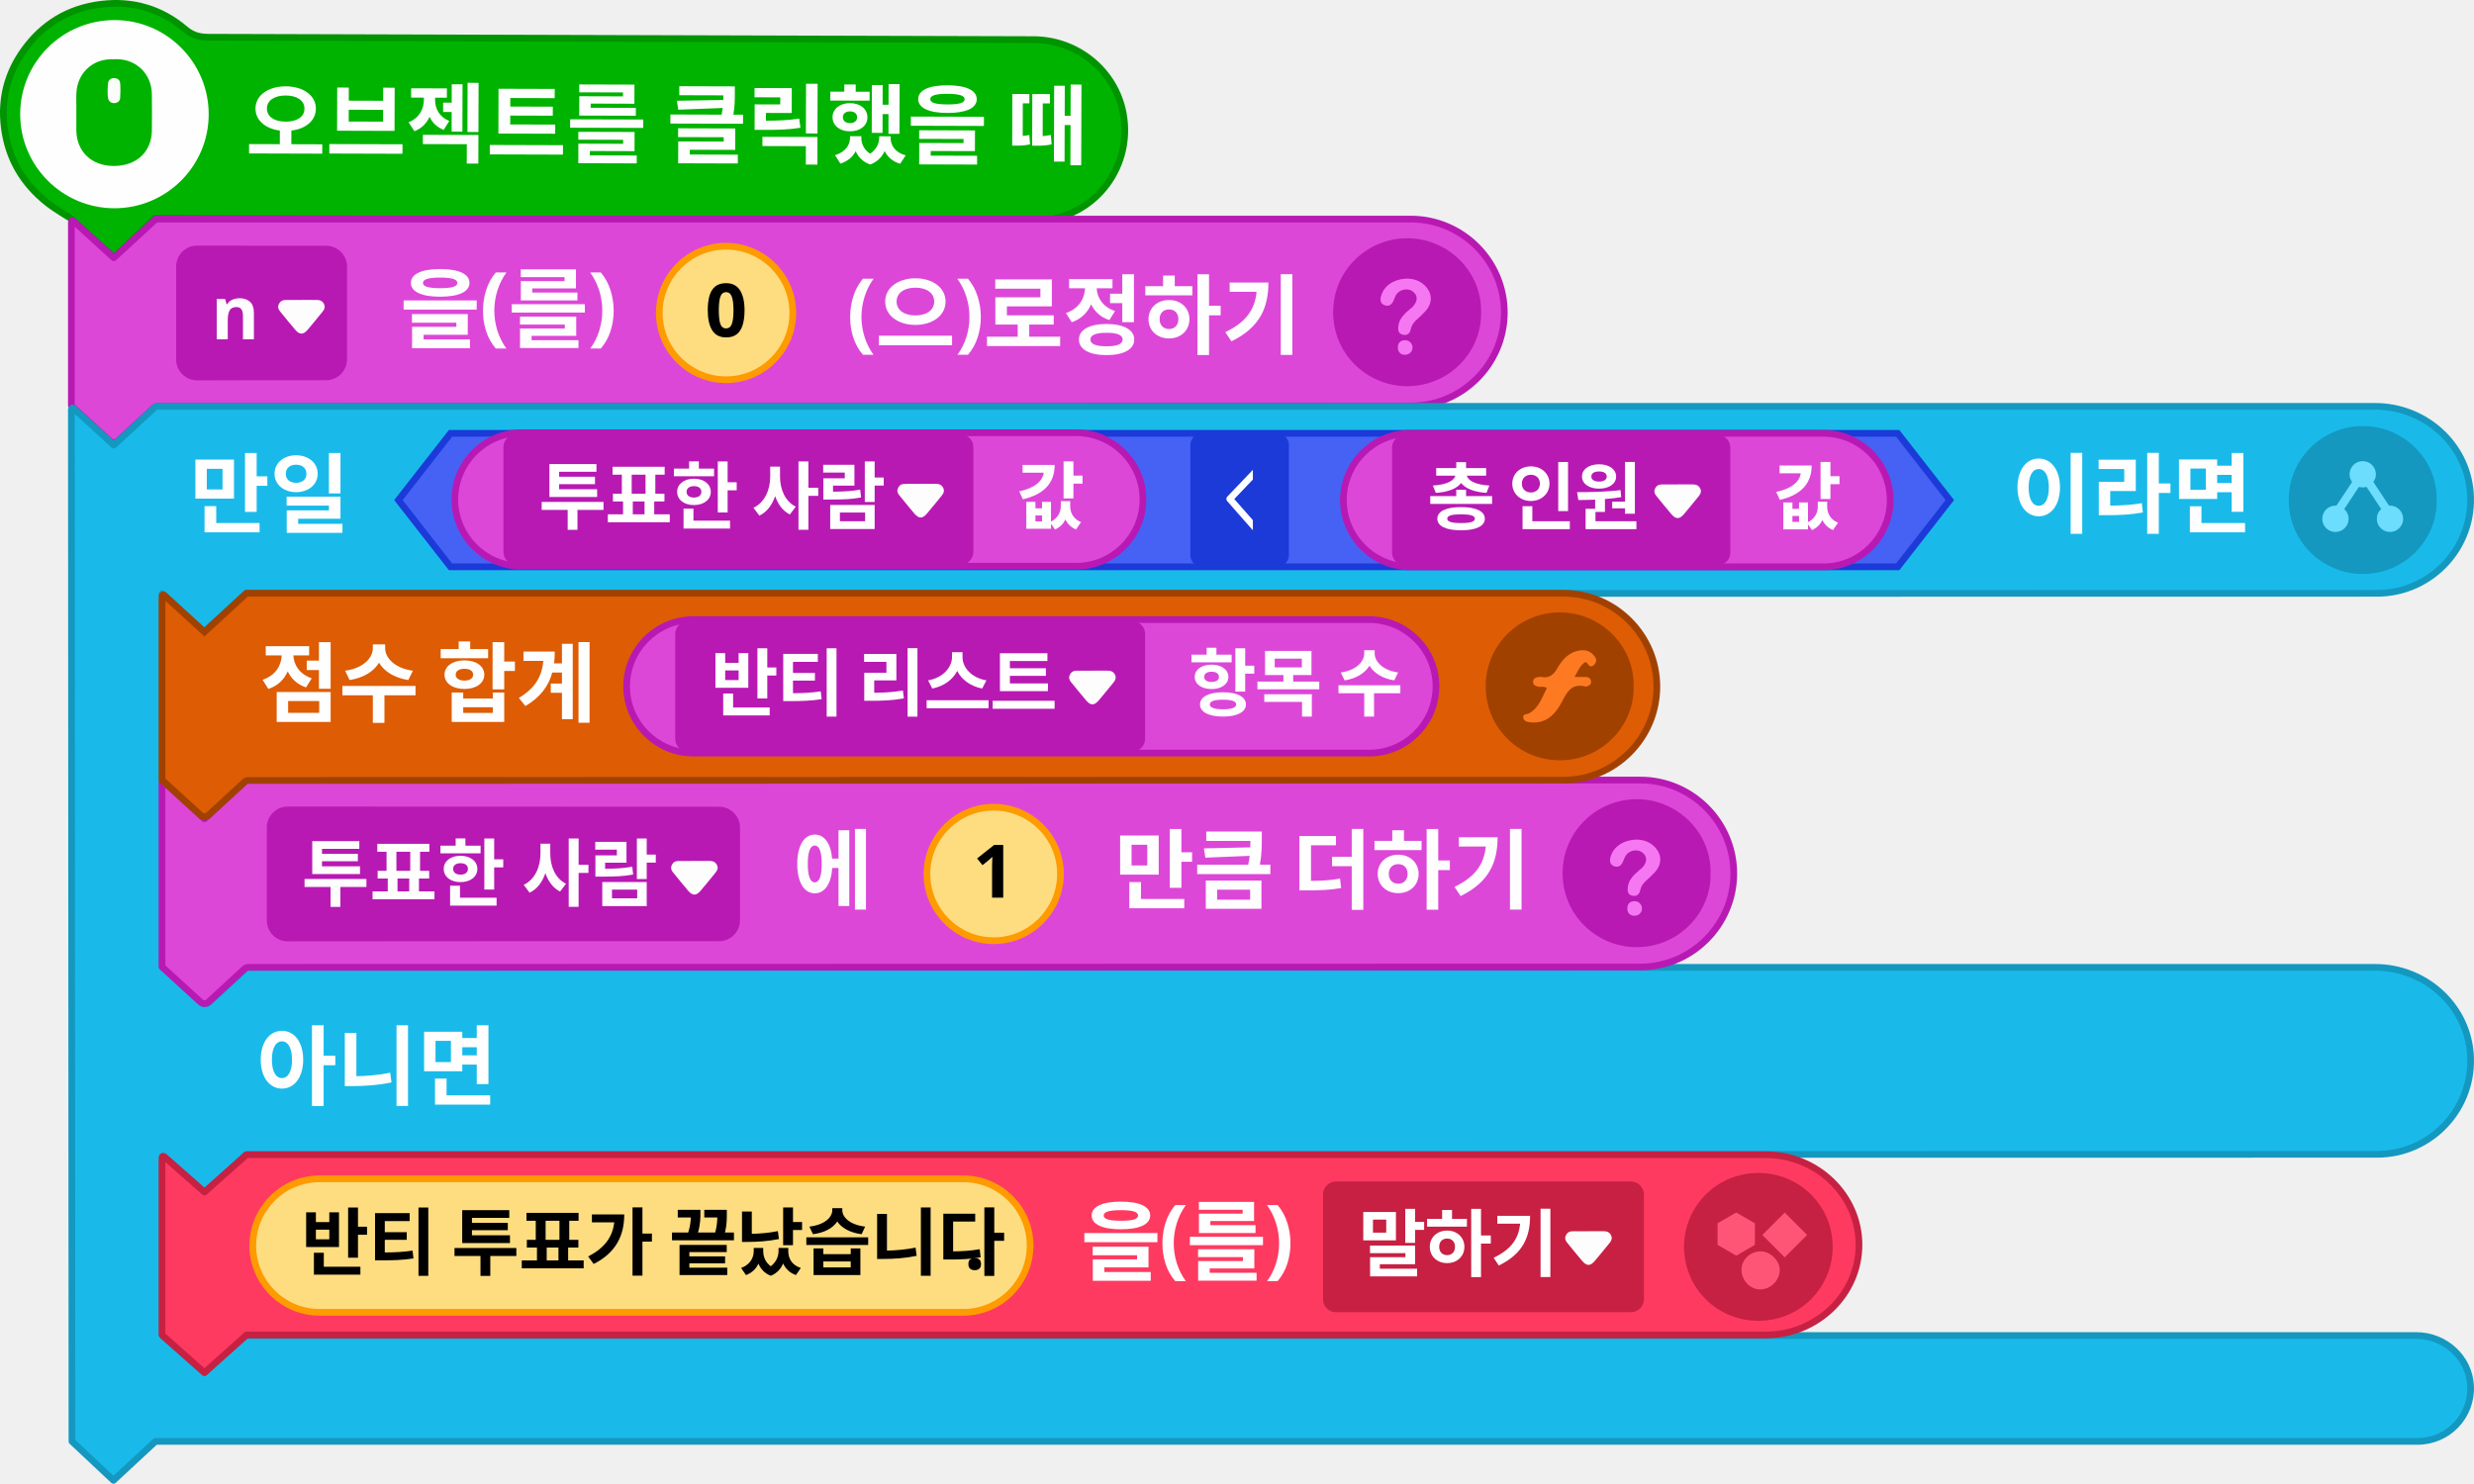
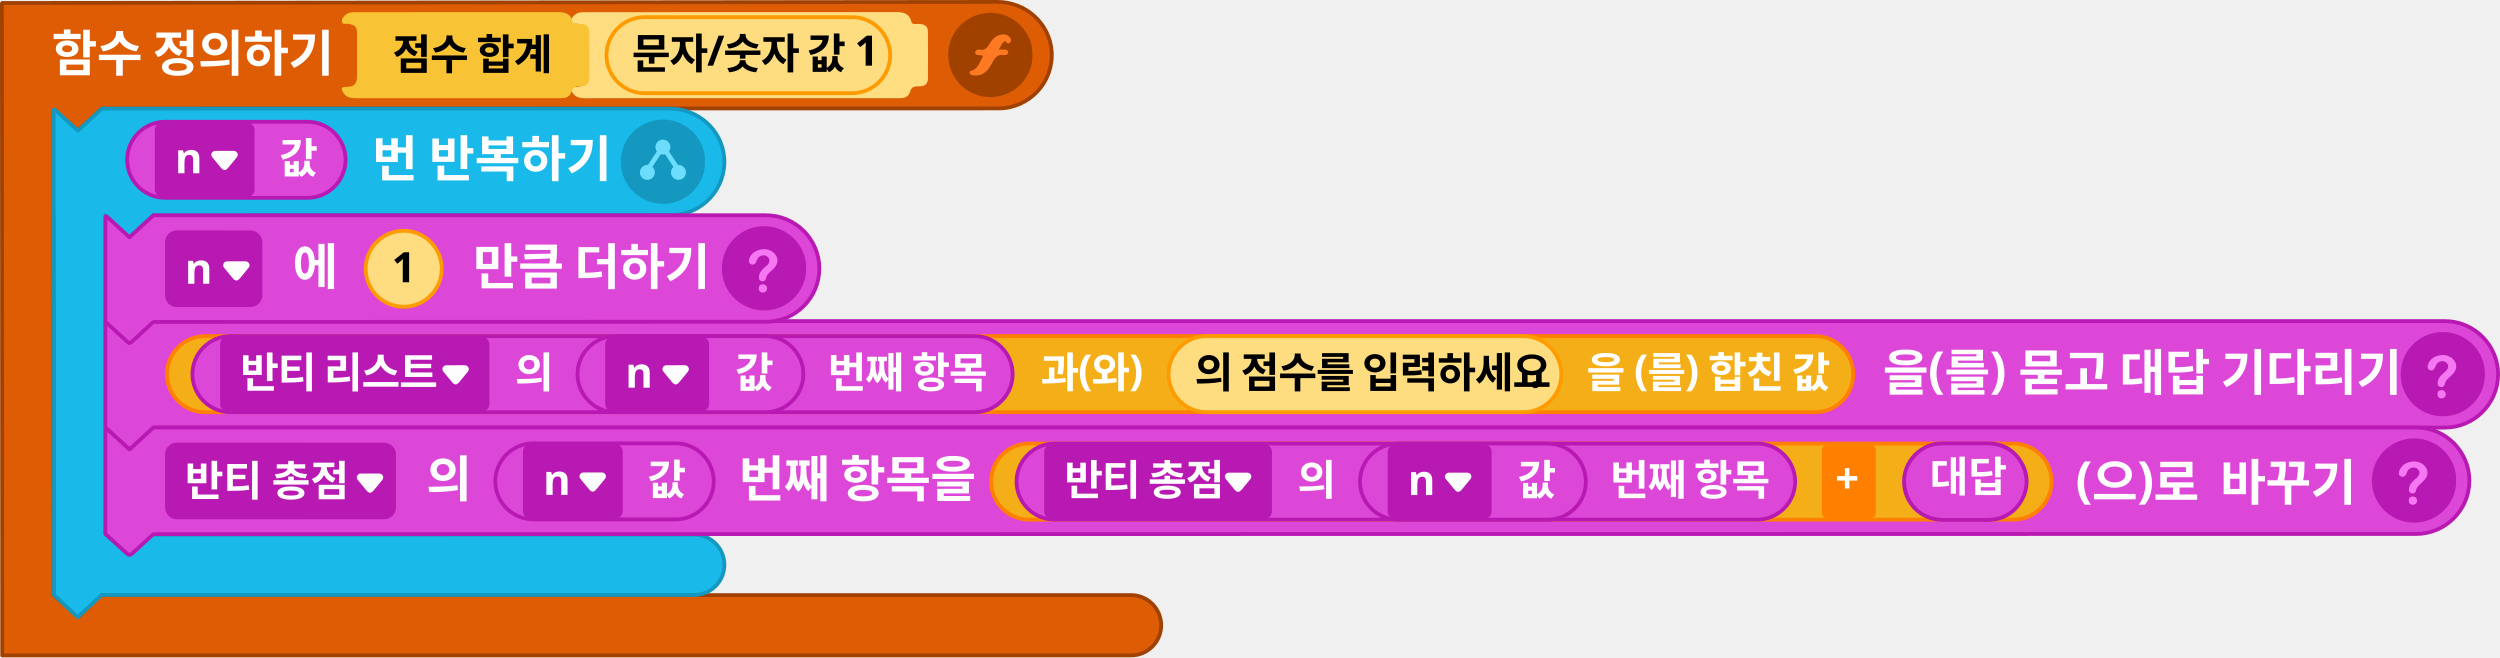
- <svg xmlns="http://www.w3.org/2000/svg" id="_레이어_1" data-name="레이어 1" viewBox="0 0 737.497 442.403">
+ <svg xmlns="http://www.w3.org/2000/svg" id="_레이어_1" data-name="레이어 1" viewBox="0 0 1308.755 344.105">
  <defs>
    <style>
-       .cls-1, .cls-2, .cls-3, .cls-4, .cls-5, .cls-6, .cls-7, .cls-8, .cls-9, .cls-10, .cls-11, .cls-12, .cls-13, .cls-14, .cls-15, .cls-16, .cls-17, .cls-18, .cls-19, .cls-20, .cls-21 {
+       .cls-1 {
+         letter-spacing: -.057em;
+       }
+ 
+       .cls-2, .cls-3, .cls-4 {
+         letter-spacing: -.025em;
+       }
+ 
+       .cls-5 {
+         fill: #fe7a22;
+       }
+ 
+       .cls-5, .cls-6, .cls-7, .cls-8, .cls-9, .cls-10, .cls-11, .cls-12, .cls-13, .cls-14, .cls-15, .cls-16, .cls-17, .cls-18, .cls-19, .cls-20, .cls-21 {
        stroke-width: 0px;
      }

-       .cls-1, .cls-22, .cls-23, .cls-24, .cls-25 {
-         fill: #fefefe;
-       }
- 
-       .cls-2 {
-         fill: #fe7a22;
-       }
- 
-       .cls-3 {
+       .cls-6 {
+         fill: #dc47d7;
+       }
+ 
+       .cls-7 {
        fill: #b819b3;
      }

-       .cls-4 {
-         fill: #c72042;
-       }
- 
-       .cls-26, .cls-22, .cls-23, .cls-27, .cls-24, .cls-28, .cls-25 {
+       .cls-3, .cls-22, .cls-23, .cls-4, .cls-24, .cls-25, .cls-26 {
        font-family: Pretendard-Bold-KSCpc-EUC-H, Pretendard;
        font-weight: 700;
      }

-       .cls-26, .cls-9 {
+       .cls-3, .cls-23, .cls-4, .cls-24, .cls-26 {
+         font-size: 22px;
+       }
+ 
+       .cls-3, .cls-26 {
        fill: #fff;
      }

-       .cls-26, .cls-23, .cls-27, .cls-28 {
-         font-size: 22px;
-       }
- 
-       .cls-26, .cls-27 {
-         letter-spacing: -.025em;
-       }
- 
-       .cls-5 {
+       .cls-8 {
+         fill: #f8c435;
+       }
+ 
+       .cls-9 {
        fill: #fefdfe;
      }

-       .cls-6 {
-         fill: #c62042;
-       }
- 
-       .cls-29 {
-         fill: #fe3a61;
-         stroke: #c62142;
-       }
- 
-       .cls-29, .cls-30, .cls-31, .cls-32, .cls-33 {
-         stroke-width: 2px;
-       }
- 
-       .cls-29, .cls-31, .cls-32 {
+       .cls-10 {
+         fill: #ffde82;
+       }
+ 
+       .cls-22, .cls-23, .cls-25 {
+         fill: #fefefe;
+       }
+ 
+       .cls-22, .cls-25 {
+         font-size: 26px;
+       }
+ 
+       .cls-11 {
+         fill: #b719b2;
+       }
+ 
+       .cls-12 {
+         fill: #ff7f00;
+       }
+ 
+       .cls-27 {
+         fill: #19baea;
+         stroke: #1498c0;
+       }
+ 
+       .cls-27, .cls-28, .cls-29 {
        stroke-linecap: round;
        stroke-linejoin: round;
-       }
- 
-       .cls-30 {
-         stroke: #009400;
-       }
- 
-       .cls-30, .cls-33 {
-         stroke-miterlimit: 10;
-       }
- 
-       .cls-30, .cls-21 {
-         fill: #00b300;
-       }
- 
-       .cls-7 {
-         fill: #1b3ad8;
-       }
- 
-       .cls-22, .cls-24, .cls-25 {
-         font-size: 26px;
-       }
- 
-       .cls-8 {
-         fill: #b719b2;
-       }
- 
-       .cls-31 {
-         fill: #19baea;
-         stroke: #1498c0;
-       }
- 
-       .cls-10 {
+         stroke-width: 2px;
+       }
+ 
+       .cls-13 {
        fill: #6dddfe;
      }

-       .cls-11 {
+       .cls-14 {
        fill: #1498c0;
      }

-       .cls-12, .cls-32 {
-         fill: #dd47d8;
-       }
- 
-       .cls-13 {
-         fill: #4562f5;
-       }
- 
-       .cls-32 {
-         stroke: #b819b3;
-       }
- 
-       .cls-14 {
-         fill: #fafdfa;
-       }
- 
-       .cls-15 {
-         fill: #f577f1;
-       }
- 
-       .cls-16 {
-         fill: #fedd81;
-       }
- 
-       .cls-33 {
+       .cls-28 {
        fill: #de5c04;
        stroke: #a14100;
      }

+       .cls-15, .cls-29 {
+         fill: #dd47d8;
+       }
+ 
+       .cls-29 {
+         stroke: #b819b3;
+       }
+ 
+       .cls-16 {
+         fill: #f577f1;
+       }
+ 
      .cls-17 {
+         fill: #fedd81;
+       }
+ 
+       .cls-18 {
+         fill: #f4af18;
+       }
+ 
+       .cls-19 {
        fill: #f677f2;
      }

-       .cls-24 {
-         letter-spacing: -.025em;
-       }
- 
-       .cls-18 {
+       .cls-20 {
        fill: #fe9b00;
-       }
- 
-       .cls-34 {
-         letter-spacing: -.01em;
      }

      .cls-25 {
        letter-spacing: -.01em;
      }

-       .cls-19 {
+       .cls-21 {
        fill: #a14100;
-       }
- 
-       .cls-35 {
-         letter-spacing: -.042em;
-       }
- 
-       .cls-20 {
-         fill: #fe5576;
      }
    </style>
  </defs>
  <g>
-     <path class="cls-30" d="m334.856,33.954c-2.293-12.791-13.66-22.101-26.741-22.14-81.918-.248-163.835-.501-245.753-.712-2.727-.007-4.859-.438-7.168-2.399C48.028,2.617,39.547.119,30.1,1.274,20.381,2.463,12.681,7.161,7.067,15.04,2.193,21.879.212,29.582,1.283,38.024c1.177,9.281,5.523,16.675,12.825,22.461,2.333,1.849,6.893,4.567,6.893,4.567l11.959,10.71c.84.872,1.302.777,2.094-.032l11.135-10.678c86.873.298,175.353.627,262.226.887.891.002,1.782-.029,2.673-.045.198-.088.388-.231.594-.256,15.315-1.89,25.945-16.233,23.175-31.684Z" />
-     <path class="cls-1" d="m34.016,62.097c-15.48-.051-28.037-12.66-27.997-28.114.04-15.539,12.694-28.067,28.28-27.997,15.45.069,27.973,12.72,27.913,28.197-.06,15.443-12.708,27.964-28.196,27.914Z" />
-     <path class="cls-21" d="m22.752,33.067c.099-1.896-.183-4.236.152-6.562.711-4.937,4.657-8.567,9.628-8.799,1.609-.075,3.236-.154,4.823.234,4.693,1.146,7.831,5.11,7.914,10.093.06,3.614.045,7.23.006,10.844-.07,6.422-4.581,10.616-11.359,10.611-6.621-.005-11.083-4.255-11.16-10.647-.021-1.779-.003-3.559-.003-5.774Z" />
-     <path class="cls-14" d="m32.083,26.919c.035-.717.008-1.442.123-2.144.154-.937.826-1.465,1.736-1.493.99-.03,1.793.497,1.874,1.509.118,1.478.107,2.978-.004,4.457-.07.929-.81,1.468-1.722,1.499-.995.033-1.71-.518-1.884-1.517-.131-.754-.088-1.539-.124-2.311Z" />
-     <text class="cls-22" transform="translate(73.184 46.254) rotate(.173)">
-       <tspan x="0" y="0">오브젝트를 클릭했을 때</tspan>
-     </text>
-   </g>
-   <g>
-     <g>
-       <path class="cls-32" d="m420.559,65.326H46.465s0,0,0,0l-12.543,11.548s0,0,0,0l-12.023-10.98c-.238-.218-.622-.049-.622.274v54.741c0,.047.011.092.028.135h-.003l.004.004c.02.048.048.093.087.13h.056l11.328,10.345c.663.605,1.678.603,2.338-.005l10.91-10.045c.212-.195.49-.304.779-.304l373.757-.101c15.329,0,27.871-12.542,27.871-27.871h0c0-15.329-12.542-27.871-27.871-27.871Z" />
-       <g>
-         <path class="cls-8" d="m441.508,93.241c.233,11.599-9.583,22.21-22.59,21.903-11.361-.268-21.522-9.45-21.508-22.104.014-12.581,10.427-22.278,22.629-21.994,11.969.279,21.786,10.209,21.47,22.194Z" />
-         <path class="cls-17" d="m419.776,83.078c1.421.066,3.283.498,4.796,1.905,2.464,2.29,2.614,5.317.342,7.812-.823.903-1.728,1.735-2.634,2.558-.847.769-1.497,1.641-1.723,2.78-.285,1.438-1.202,2.017-2.552,1.624-1.294-.377-1.297-1.572-1.154-2.621.299-2.203,1.86-3.593,3.427-4.952.334-.29.717-.537.999-.87,1.487-1.758,1.36-3.4-.321-4.537-1.47-.995-3.897-.403-4.808,1.208-.326.577-.531,1.221-.815,1.823-.524,1.11-1.42,1.65-2.58,1.204-1.144-.44-1.405-1.351-1.1-2.592.769-3.131,3.806-5.339,8.123-5.343Z" />
-         <path class="cls-15" d="m418.75,105.793c-1.271-.012-2.113-.925-2.059-2.258.054-1.311.741-2.044,2.063-2.095,1.32-.051,2.369,1,2.32,2.267-.048,1.226-1.02,2.098-2.324,2.086Z" />
-       </g>
-     </g>
-     <g>
-       <path class="cls-3" d="m52.511,79.466v27.721c0,3.45,2.808,6.244,6.257,6.235,25.312-.061,13.119-.046,38.445-.044,3.444,0,6.242-2.791,6.242-6.235v-27.63c0-3.441-2.787-6.231-6.228-6.235l-38.474-.046c-3.447-.004-6.243,2.789-6.243,6.235Z" />
-       <text class="cls-23" transform="translate(62.89 101.166)">
+     <g>
+       <path class="cls-28" d="m592.095,311.54H52.706l-11.613,11.226-13.016-11.226V57.724l12.623,10.761,12.599-11.653,469.442-.091c16.083,0,29.097-13.806,27.779-30.151-1.175-14.565-13.733-25.591-28.345-25.591L1.622,1.568c-.238-.217-.622-.048-.622.274l.171,341.263h590.924c8.716,0,15.782-7.066,15.782-15.783s-7.066-15.783-15.782-15.783Z" />
+       <path class="cls-21" d="m540.489,28.915c.233,11.599-9.583,22.21-22.59,21.903-11.361-.268-21.522-9.45-21.508-22.104.014-12.581,10.427-22.278,22.629-21.994,11.969.279,21.786,10.209,21.47,22.194Z" />
+       <path class="cls-5" d="m522.856,25.976c1.407,0,2.395-.012,3.384.004.851.014,1.445.399,1.556,1.288.12.962-.563,1.285-1.317,1.519-.079.025-.977.08-1.047.061-3.895-.745-5.166,2.691-6.968,5.688-1.973,3.282-4.638,5.369-8.75,4.954-1.005-.101-1.949-.347-2.123-1.35-.208-1.2,1.021-.942,1.691-1.305,3.006-1.631,3.894-4.763,5.328-7.535-.849-.677-1.708-.269-2.483-.419-.887-.172-1.685-.555-1.601-1.554.067-.795.741-1.257,1.574-1.335.33-.031.676-.081.994-.017,2.34.468,3.589-.727,4.689-2.649,1.419-2.479,3.285-4.62,6.33-5.208,1.965-.38,3.644.13,4.821,1.803.593.843.499,1.736-.279,2.472-.735.695-1.343.452-1.831-.318-.614-.968-1.097-.293-1.572.131-1.022.911-1.408,2.213-2.396,3.771Z" />
+     </g>
+     <text class="cls-25" transform="translate(27.015 37.349)">
+       <tspan x="0" y="0">함수 정의하기</tspan>
+     </text>
+     <path class="cls-10" d="m485.765,16.409c-.019-2.311-1.424-3.584-3.714-3.788-1.024-.091-2.059-.045-3.089-.065-.8-.016-1.602-.079-1.818-1.054-.956-4.323-3.974-5.172-7.924-5.16l-162.797.039c-1.724,0-3.441-.053-4.959.989-1.426.98-2.614,2.39-2.425,4.002.201,1.71,2.138.862,3.242,1.062,3.776.686,4.647,1.535,4.651,5.389.009,7.293.007,14.587.001,21.88-.003,4.263-1.371,5.669-5.632,5.818-2.678.094-2.979.684-1.574,2.99,1.549,2.542,3.94,2.917,6.671,2.915l163.57-.026c.515,0,1.03-.015,1.545-.013,2.331.011,4.337-1.203,4.849-3.179.806-3.113,2.747-3.06,5.157-3.034,2.719.03,4.236-1.411,4.257-4.055.065-8.237.056-16.474-.012-24.71Z" />
+     <g>
+       <path class="cls-8" d="m308.474,16.409c-.019-2.311-1.424-3.584-3.714-3.788-1.024-.091-2.059-.045-3.089-.065-.8-.016-1.602-.079-1.818-1.054-.956-4.323-3.974-5.172-7.924-5.16l-105.531.039c-1.724,0-3.441-.053-4.959.989-1.426.98-2.614,2.39-2.425,4.002.201,1.71,2.138.862,3.242,1.062,3.776.686,4.647,1.535,4.651,5.389.009,7.293.007,14.587.001,21.88-.003,4.263-1.371,5.669-5.632,5.818-2.678.094-2.979.684-1.574,2.99,1.549,2.542,3.94,2.917,6.671,2.915l106.304-.026c.515,0,1.03-.015,1.545-.013,2.331.011,4.337-1.203,4.849-3.179.806-3.113,2.747-3.06,5.157-3.034,2.719.03,4.236-1.411,4.257-4.055.065-8.237.056-16.474-.012-24.71Z" />
+       <text class="cls-4" transform="translate(205.454 36.399)">
+         <tspan x="0" y="0">점수 합계</tspan>
+       </text>
+     </g>
+     <g>
+       <path class="cls-17" d="m337.388,48.787c-10.975,0-19.903-8.929-19.903-19.903s8.929-19.903,19.903-19.903h108.707c10.975,0,19.903,8.928,19.903,19.903s-8.929,19.903-19.903,19.903h-108.707Z" />
+       <path class="cls-20" d="m446.096,9.98c10.423,0,18.903,8.48,18.903,18.903s-8.48,18.903-18.903,18.903h-108.707c-10.423,0-18.903-8.48-18.903-18.903s8.48-18.903,18.903-18.903h108.707m0-2h-108.707c-11.497,0-20.903,9.406-20.903,20.903s9.406,20.903,20.903,20.903h108.707c11.497,0,20.903-9.406,20.903-20.903s-9.407-20.903-20.903-20.903h0Z" />
+     </g>
+     <text class="cls-4" transform="translate(330.796 35.947)">
+       <tspan x="0" y="0">문자/숫자 값 1</tspan>
+     </text>
+   </g>
+   <g>
+     <path class="cls-27" d="m363.428,279.889H79.903l-11.986,10.545-12.73-10.545V112.725l12.441,11.461,12.387-11.471,271.324-.091c16.083,0,29.097-13.806,27.779-30.151-1.175-14.565-13.733-25.591-28.345-25.591H53.298l-12.543,11.548-12.023-10.98c-.238-.217-.622-.048-.622.274v54.741c0,.047.011.092.028.135h-.004l.091.134.056,198.72,12.379,11.613,12.516-11.613h310.252c8.716,0,15.783-7.066,15.783-15.783s-7.066-15.783-15.783-15.783Z" />
+     <g>
+       <path class="cls-14" d="m369.088,84.797c.233,11.599-9.583,22.21-22.59,21.903-11.361-.268-21.522-9.45-21.508-22.104.014-12.581,10.427-22.278,22.629-21.994,11.969.279,21.786,10.209,21.47,22.194Z" />
+       <path class="cls-13" d="m355.171,86.329c-.095,0-.185.021-.279.028l-4.684-7.075c.647-.892.942-2.055.623-3.302-.356-1.388-1.5-2.504-2.899-2.812-2.553-.562-4.81,1.366-4.81,3.821,0,.859.284,1.646.753,2.292l-4.684,7.075c-.094-.007-.183-.028-.279-.028-2.466,0-4.4,2.277-3.814,4.843.323,1.416,1.474,2.567,2.89,2.89,2.566.586,4.843-1.348,4.843-3.814,0-1.153-.507-2.18-1.3-2.897l4.386-6.625c.358.108.731.183,1.124.183s.766-.076,1.124-.183l4.386,6.625c-1.013.917-1.56,2.338-1.178,3.884.344,1.389,1.482,2.51,2.877,2.828,2.564.583,4.839-1.35,4.839-3.815,0-2.165-1.755-3.919-3.919-3.919Z" />
+     </g>
+     <text class="cls-22" transform="translate(194.781 92.553)">
+       <tspan x="0" y="0">번 반복하기</tspan>
+     </text>
+   </g>
+   <g>
+     <g>
+       <path class="cls-15" d="m86.463,103.555c-10.975,0-19.903-8.928-19.903-19.903s8.929-19.903,19.903-19.903h74.537c10.975,0,19.903,8.929,19.903,19.903s-8.929,19.903-19.903,19.903h-74.537Z" />
+       <path class="cls-7" d="m161,64.749c10.423,0,18.903,8.48,18.903,18.903s-8.48,18.903-18.903,18.903h-74.537c-10.423,0-18.903-8.48-18.903-18.903s8.48-18.903,18.903-18.903h74.537m0-2h-74.537c-11.497,0-20.903,9.406-20.903,20.903s9.407,20.903,20.903,20.903h74.537c11.497,0,20.903-9.406,20.903-20.903s-9.406-20.903-20.903-20.903h0Z" />
+     </g>
+     <rect class="cls-7" x="81.044" y="64.168" width="52.216" height="38.968" rx="3.871" ry="3.871" />
+     <text class="cls-3" transform="translate(146.169 90.711)">
+       <tspan x="0" y="0">값</tspan>
+     </text>
+     <text class="cls-3" transform="translate(91.568 90.711)">
+       <tspan x="0" y="0">n</tspan>
+     </text>
+     <path class="cls-9" d="m117.567,78.974c1.503,0,3.006-.003,4.509.001.951.003,1.744.288,2.197,1.211.47.958.064,1.702-.534,2.425-1.451,1.754-2.859,3.543-4.343,5.268-1.318,1.533-2.389,1.523-3.72-.029-1.519-1.771-2.972-3.598-4.452-5.402-.521-.635-.812-1.313-.452-2.145.374-.865,1.045-1.293,1.954-1.309,1.614-.027,3.228-.008,4.842-.008v-.013Z" />
+   </g>
+   <g>
+     <g>
+       <path class="cls-29" d="m1279.884,168.103H80.345s0,0,0,0l-12.543,11.548s0,0,0,0l-12.023-10.98c-.238-.218-.622-.049-.622.274v54.741c0,.047.011.092.028.135h-.003l.004.004c.02.048.048.093.087.13h.056l11.328,10.345c.663.605,1.678.603,2.338-.005l10.91-10.045c.212-.195.49-.304.779-.304l1199.203-.101c15.329,0,27.871-12.542,27.871-27.871h0c0-15.329-12.542-27.871-27.871-27.871Z" />
+       <g>
+         <path class="cls-11" d="m1300.833,196.018c.233,11.599-9.583,22.21-22.59,21.903-11.361-.268-21.522-9.45-21.508-22.104.014-12.581,10.427-22.278,22.629-21.994,11.969.279,21.786,10.209,21.47,22.194Z" />
+         <path class="cls-19" d="m1279.101,185.855c1.421.066,3.283.498,4.796,1.905,2.464,2.29,2.614,5.317.342,7.812-.823.903-1.728,1.735-2.634,2.558-.847.769-1.497,1.641-1.723,2.78-.285,1.438-1.202,2.017-2.552,1.624-1.294-.377-1.297-1.572-1.154-2.621.299-2.203,1.86-3.593,3.427-4.952.334-.29.717-.537.999-.87,1.487-1.758,1.36-3.4-.321-4.537-1.47-.995-3.897-.403-4.808,1.208-.326.577-.531,1.221-.815,1.823-.524,1.11-1.42,1.65-2.58,1.204-1.144-.44-1.405-1.351-1.1-2.592.769-3.131,3.806-5.339,8.123-5.343Z" />
+         <path class="cls-16" d="m1278.075,208.569c-1.271-.012-2.113-.925-2.059-2.258.054-1.311.741-2.044,2.063-2.095,1.32-.051,2.369,1,2.32,2.267-.048,1.226-1.02,2.098-2.324,2.086Z" />
+       </g>
+     </g>
+     <text class="cls-25" transform="translate(985.687 204.451)">
+       <tspan x="0" y="0">을(를) 묻고 대답 기다리기</tspan>
+     </text>
+   </g>
+   <g>
+     <path class="cls-29" d="m401.056,112.697H80.345s0,0,0,0l-12.543,11.548s0,0,0,0l-12.023-10.98c-.238-.218-.622-.049-.622.274v54.741c0,.047.011.092.028.135h-.003l.004.004c.02.048.048.093.087.13h.056l11.328,10.345c.663.605,1.678.603,2.338-.005l10.91-10.045c.212-.195.49-.304.779-.304l320.374-.101c15.329,0,27.871-12.542,27.871-27.871h0c0-15.329-12.542-27.871-27.871-27.871Z" />
+     <g>
+       <path class="cls-11" d="m422.005,140.612c.233,11.599-9.583,22.21-22.59,21.903-11.361-.268-21.522-9.45-21.508-22.104.014-12.581,10.427-22.278,22.629-21.994,11.969.279,21.786,10.209,21.47,22.194Z" />
+       <path class="cls-19" d="m400.273,130.449c1.421.066,3.283.498,4.796,1.905,2.464,2.29,2.614,5.317.342,7.812-.823.903-1.728,1.735-2.634,2.558-.847.769-1.497,1.641-1.723,2.78-.285,1.438-1.202,2.017-2.552,1.624-1.294-.377-1.297-1.572-1.154-2.621.299-2.203,1.86-3.593,3.427-4.952.334-.29.717-.537.999-.87,1.487-1.758,1.36-3.4-.321-4.537-1.47-.995-3.897-.403-4.808,1.208-.326.577-.531,1.221-.815,1.823-.524,1.11-1.42,1.65-2.58,1.204-1.144-.44-1.405-1.351-1.1-2.592.769-3.131,3.806-5.339,8.123-5.343Z" />
+       <path class="cls-16" d="m399.247,153.164c-1.271-.012-2.113-.925-2.059-2.258.054-1.311.741-2.044,2.063-2.095,1.32-.051,2.369,1,2.32,2.267-.048,1.226-1.02,2.098-2.324,2.086Z" />
+     </g>
+   </g>
+   <g>
+     <path class="cls-7" d="m86.39,126.837v27.721c0,3.45,2.808,6.244,6.257,6.235,25.312-.061,13.119-.046,38.445-.044,3.444,0,6.242-2.791,6.242-6.235v-27.63c0-3.441-2.787-6.231-6.228-6.235l-38.474-.046c-3.447-.004-6.243,2.789-6.243,6.235Z" />
+     <text class="cls-23" transform="translate(96.769 148.536)">
+       <tspan x="0" y="0">n</tspan>
+     </text>
+     <path class="cls-9" d="m123.755,136.803c1.503,0,3.006-.003,4.509.001.951.003,1.744.288,2.197,1.211.47.958.064,1.702-.534,2.425-1.451,1.754-2.859,3.543-4.343,5.268-1.318,1.533-2.389,1.523-3.72-.029-1.519-1.771-2.972-3.598-4.452-5.402-.521-.635-.812-1.313-.452-2.145.374-.865,1.045-1.293,1.954-1.309,1.614-.027,3.228-.008,4.842-.008v-.013Z" />
+   </g>
+   <text class="cls-25" transform="translate(153.153 149.046)">
+     <tspan x="0" y="0">에</tspan>
+   </text>
+   <text class="cls-25" transform="translate(247.637 149.046)">
+     <tspan x="0" y="0">만큼 더하기</tspan>
+   </text>
+   <g>
+     <g>
+       <circle class="cls-17" cx="211.33" cy="140.697" r="19.903" />
+       <path class="cls-20" d="m211.33,121.794c10.423,0,18.903,8.48,18.903,18.903s-8.48,18.903-18.903,18.903-18.903-8.48-18.903-18.903,8.48-18.903,18.903-18.903m0-2c-11.497,0-20.903,9.406-20.903,20.903h0c0,11.497,9.406,20.903,20.903,20.903s20.903-9.406,20.903-20.903h0c0-11.497-9.406-20.903-20.903-20.903h0Z" />
+     </g>
+     <text class="cls-4" transform="translate(205.077 147.759)">
+       <tspan x="0" y="0">1</tspan>
+     </text>
+   </g>
+   <g>
+     <g>
+       <path class="cls-18" d="m107.293,215.776c-10.975,0-19.903-8.928-19.903-19.903s8.929-19.903,19.903-19.903h842.985c10.975,0,19.903,8.928,19.903,19.903s-8.929,19.903-19.903,19.903H107.293Z" />
+       <path class="cls-12" d="m950.279,176.969c10.423,0,18.903,8.48,18.903,18.903s-8.48,18.903-18.903,18.903H107.293c-10.423,0-18.903-8.48-18.903-18.903s8.48-18.903,18.903-18.903h842.985m0-2H107.293c-11.497,0-20.903,9.407-20.903,20.903s9.406,20.903,20.903,20.903h842.985c11.497,0,20.903-9.407,20.903-20.903s-9.406-20.903-20.903-20.903h0Z" />
+     </g>
+     <g>
+       <g>
+         <path class="cls-15" d="m120.643,215.776c-10.975,0-19.903-8.929-19.903-19.903s8.929-19.903,19.903-19.903h389.58c10.975,0,19.903,8.929,19.903,19.903s-8.929,19.903-19.903,19.903H120.643Z" />
+         <path class="cls-7" d="m510.224,176.969c10.423,0,18.903,8.48,18.903,18.903s-8.48,18.903-18.903,18.903H120.643c-10.423,0-18.903-8.48-18.903-18.903s8.48-18.903,18.903-18.903h389.581m0-2H120.643c-11.497,0-20.903,9.407-20.903,20.903s9.407,20.903,20.903,20.903h389.581c11.497,0,20.903-9.407,20.903-20.903s-9.406-20.903-20.903-20.903h0Z" />
+       </g>
+       <rect class="cls-7" x="115.224" y="176.389" width="141.003" height="38.968" rx="3.871" ry="3.871" />
+       <text class="cls-3" transform="translate(269.589 202.936)">
+         <tspan x="0" y="0">의</tspan>
+       </text>
+       <text class="cls-3" transform="translate(433.264 202.936)">
+         <tspan x="0" y="0">번째 항목</tspan>
+       </text>
+       <text class="cls-3" transform="translate(544.747 202.936)">
+         <tspan x="0" y="0">과(와)</tspan>
+       </text>
+       <text class="cls-3" transform="translate(830.568 202.936)">
+         <tspan x="0" y="0">을 (를) 합친 값</tspan>
+       </text>
+       <text class="cls-3" transform="translate(125.747 202.936)">
+         <tspan x="0" y="0">반티 리스트</tspan>
+       </text>
+       <path class="cls-9" d="m238.533,191.195c1.503,0,3.006-.003,4.509.001.951.003,1.744.288,2.197,1.211.47.958.064,1.702-.534,2.425-1.451,1.754-2.859,3.543-4.343,5.268-1.318,1.533-2.389,1.523-3.72-.029-1.519-1.771-2.972-3.598-4.452-5.402-.521-.635-.812-1.313-.452-2.145.374-.865,1.045-1.293,1.954-1.309,1.614-.027,3.228-.008,4.842-.008v-.013Z" />
+     </g>
+     <g>
+       <path class="cls-17" d="m631.628,215.776c-10.975,0-19.903-8.929-19.903-19.903s8.929-19.903,19.903-19.903h165.844c10.975,0,19.903,8.929,19.903,19.903s-8.929,19.903-19.903,19.903h-165.844Z" />
+       <path class="cls-20" d="m797.472,176.969c10.423,0,18.903,8.48,18.903,18.903s-8.48,18.903-18.903,18.903h-165.844c-10.423,0-18.903-8.48-18.903-18.903s8.48-18.903,18.903-18.903h165.844m0-2h-165.844c-11.497,0-20.903,9.407-20.903,20.903s9.407,20.903,20.903,20.903h165.844c11.497,0,20.903-9.407,20.903-20.903s-9.406-20.903-20.903-20.903h0Z" />
+     </g>
+     <text class="cls-24" transform="translate(625.39 202.936)">
+       <tspan class="cls-2" x="0" y="0">의 점수를 입력하세요</tspan>
+       <tspan class="cls-1" x="175.214" y="0">.</tspan>
+     </text>
+     <g>
+       <g>
+         <path class="cls-15" d="m322.231,215.776c-10.975,0-19.903-8.929-19.903-19.903s8.929-19.903,19.903-19.903h78.418c10.975,0,19.903,8.929,19.903,19.903s-8.929,19.903-19.903,19.903h-78.418Z" />
+         <path class="cls-7" d="m400.649,176.969c10.423,0,18.903,8.48,18.903,18.903s-8.48,18.903-18.903,18.903h-78.418c-10.423,0-18.903-8.48-18.903-18.903s8.48-18.903,18.903-18.903h78.418m0-2h-78.418c-11.497,0-20.903,9.407-20.903,20.903s9.407,20.903,20.903,20.903h78.418c11.497,0,20.903-9.407,20.903-20.903s-9.406-20.903-20.903-20.903h0Z" />
+       </g>
+       <rect class="cls-7" x="316.812" y="176.389" width="54.418" height="38.968" rx="3.871" ry="3.871" />
+       <text class="cls-3" transform="translate(384.787 202.936)">
+         <tspan x="0" y="0">값</tspan>
+       </text>
+       <path class="cls-9" d="m353.729,191.195c1.503,0,3.006-.003,4.509.001.951.003,1.744.288,2.197,1.211.47.958.064,1.702-.534,2.425-1.451,1.754-2.859,3.543-4.343,5.268-1.318,1.533-2.389,1.523-3.72-.029-1.519-1.771-2.972-3.598-4.452-5.402-.521-.635-.812-1.313-.452-2.145.374-.865,1.045-1.293,1.954-1.309,1.614-.027,3.228-.008,4.842-.008v-.013Z" />
+       <text class="cls-3" transform="translate(327.335 202.936)">
        <tspan x="0" y="0">n</tspan>
      </text>
-       <path class="cls-5" d="m89.875,89.433c1.503,0,3.006-.003,4.509.001.951.003,1.744.288,2.197,1.211.47.958.064,1.702-.534,2.425-1.451,1.754-2.859,3.543-4.343,5.268-1.318,1.533-2.389,1.523-3.72-.029-1.519-1.771-2.972-3.598-4.452-5.402-.521-.635-.812-1.313-.452-2.145.374-.865,1.045-1.293,1.954-1.309,1.614-.027,3.228-.008,4.842-.008v-.013Z" />
-     </g>
-     <text class="cls-25" transform="translate(119.274 101.676)">
-       <tspan x="0" y="0">을(를)</tspan>
-     </text>
-     <text class="cls-25" transform="translate(252.382 101.676)">
-       <tspan x="0" y="0">(으)로정하기</tspan>
-     </text>
-     <g>
-       <g>
-         <circle class="cls-16" cx="216.435" cy="93.326" r="19.903" />
-         <path class="cls-18" d="m216.434,74.423c10.423,0,18.903,8.48,18.903,18.903s-8.48,18.903-18.903,18.903-18.903-8.48-18.903-18.903,8.48-18.903,18.903-18.903m0-2c-11.497,0-20.903,9.406-20.903,20.903s9.407,20.903,20.903,20.903,20.903-9.406,20.903-20.903-9.406-20.903-20.903-20.903h0Z" />
-       </g>
-       <text class="cls-27" transform="translate(210.182 100.388)">
-         <tspan x="0" y="0">0</tspan>
-       </text>
-     </g>
-   </g>
-   <g>
-     <path class="cls-31" d="m720.269,398.225H72.983s-12.037,11.07-12.037,11.07l-12.592-11.07v-52.638c0-.43.509-.657.829-.37l11.752,10.538,12.387-11.471,635.305-.092c16.082,0,29.096-13.803,27.779-30.148-1.174-14.566-13.732-25.593-28.345-25.593H73.653s-11.292,10.396-11.292,10.396c-.708.652-1.797.654-2.507.004l-11.526-10.536.026-111.3,12.441,11.461,12.387-11.472,635.444-.091c16.083,0,29.098-13.806,27.779-30.152-1.175-14.565-13.733-25.591-28.346-25.591H46.465s-12.543,11.549-12.543,11.549l-12.023-10.98c-.238-.218-.622-.049-.622.274l.171,307.776,12.379,11.613,12.516-11.613h674.371c8.969,0,16.191-7.482,15.764-16.545-.399-8.489-7.712-15.02-16.21-15.02Z" />
-     <text class="cls-22" transform="translate(599.677 156.843)">
-       <tspan x="0" y="0">이라면</tspan>
-     </text>
-     <text class="cls-22" transform="translate(56.509 156.843)">
-       <tspan x="0" y="0">만일</tspan>
-     </text>
-     <path class="cls-11" d="m726.374,149.238c.233,11.599-9.583,22.21-22.59,21.903-11.361-.268-21.522-9.45-21.508-22.104.014-12.581,10.427-22.278,22.629-21.994,11.969.279,21.786,10.209,21.47,22.194Z" />
-     <path class="cls-10" d="m712.458,150.771c-.095,0-.185.021-.279.028l-4.684-7.075c.647-.892.943-2.055.623-3.302-.356-1.388-1.5-2.503-2.899-2.812-2.553-.562-4.81,1.366-4.81,3.821,0,.859.284,1.646.753,2.292l-4.684,7.075c-.094-.007-.183-.028-.279-.028-2.466,0-4.4,2.277-3.814,4.843.323,1.416,1.474,2.567,2.89,2.89,2.566.586,4.843-1.348,4.843-3.814,0-1.153-.507-2.18-1.3-2.897l4.386-6.625c.358.108.731.183,1.124.183s.766-.076,1.124-.183l4.386,6.625c-1.013.917-1.56,2.338-1.178,3.884.344,1.389,1.482,2.51,2.878,2.828,2.564.583,4.839-1.35,4.839-3.815,0-2.165-1.755-3.919-3.919-3.919Z" />
-     <text class="cls-22" transform="translate(76.55 327.492)">
-       <tspan x="0" y="0">아니면</tspan>
-     </text>
-   </g>
-   <g>
-     <g>
-       <g>
-         <polygon class="cls-13" points="134.298 169.017 118.772 149.114 134.298 129.211 565.706 129.211 581.233 149.114 565.706 169.017 134.298 169.017" />
-         <path class="cls-7" d="m565.218,130.211l14.746,18.903-14.746,18.903H134.786l-14.747-18.903,14.747-18.903h430.432m.977-2H133.809l-16.307,20.903,16.307,20.903h432.385l16.306-20.903-16.306-20.903h0Z" />
-       </g>
-       <rect class="cls-7" x="354.844" y="129.308" width="29.373" height="39.613" rx="3.355" ry="3.355" />
-       <path class="cls-9" d="m365.828,149.429l7.654,8.706v-3.029s-5.546-6.309-5.546-6.309l5.546-5.808v-2.896s-7.626,7.985-7.626,7.985c-.357.375-.37.961-.027,1.351Z" />
-     </g>
-     <g>
-       <g>
-         <path class="cls-12" d="m420.378,169.017c-10.975,0-19.903-8.928-19.903-19.903s8.929-19.903,19.903-19.903h123.18c10.975,0,19.903,8.928,19.903,19.903s-8.929,19.903-19.903,19.903h-123.18Z" />
-         <path class="cls-3" d="m543.558,130.211c10.423,0,18.903,8.48,18.903,18.903s-8.48,18.903-18.903,18.903h-123.18c-10.423,0-18.903-8.48-18.903-18.903s8.48-18.903,18.903-18.903h123.18m0-2h-123.18c-11.497,0-20.903,9.407-20.903,20.903s9.406,20.903,20.903,20.903h123.18c11.497,0,20.903-9.406,20.903-20.903s-9.406-20.903-20.903-20.903h0Z" />
-       </g>
-       <rect class="cls-3" x="414.959" y="129.63" width="100.859" height="38.968" rx="3.871" ry="3.871" />
-       <text class="cls-26" transform="translate(528.727 156.173)">
+     </g>
+   </g>
+   <g>
+     <g>
+       <g>
+         <path class="cls-29" d="m1264.847,223.785H80.345s0,0,0,0l-12.543,11.548s0,0,0,0l-12.023-10.98c-.238-.218-.622-.049-.622.274v54.741c0,.047.011.092.028.135h-.003l.004.004c.02.048.048.093.087.13h.056l11.328,10.345c.663.605,1.678.603,2.338-.005l10.91-10.045c.212-.195.49-.304.779-.304l1184.166-.101c15.329,0,27.871-12.542,27.871-27.871h0c0-15.329-12.542-27.871-27.871-27.871Z" />
+         <g>
+           <path class="cls-11" d="m1285.796,251.7c.233,11.599-9.583,22.21-22.59,21.903-11.361-.268-21.522-9.45-21.508-22.104.014-12.581,10.427-22.278,22.629-21.994,11.969.279,21.786,10.209,21.47,22.194Z" />
+           <path class="cls-19" d="m1264.064,241.537c1.421.066,3.283.498,4.796,1.905,2.464,2.29,2.614,5.317.342,7.812-.823.903-1.728,1.735-2.634,2.558-.847.769-1.497,1.641-1.723,2.78-.285,1.438-1.202,2.017-2.552,1.624-1.294-.377-1.297-1.572-1.154-2.621.299-2.203,1.86-3.593,3.427-4.952.334-.29.717-.537.999-.87,1.487-1.758,1.36-3.4-.321-4.537-1.47-.995-3.897-.403-4.808,1.208-.326.577-.531,1.221-.815,1.823-.524,1.11-1.42,1.65-2.58,1.204-1.144-.44-1.405-1.351-1.1-2.592.769-3.131,3.806-5.339,8.123-5.343Z" />
+           <path class="cls-16" d="m1263.038,264.251c-1.271-.012-2.113-.925-2.059-2.258.054-1.311.741-2.044,2.063-2.095,1.32-.051,2.369,1,2.32,2.267-.048,1.226-1.02,2.098-2.324,2.086Z" />
+         </g>
+       </g>
+       <g>
+         <path class="cls-7" d="m86.39,237.925v27.721c0,3.45,2.808,6.244,6.257,6.235,25.312-.061,83.095-.046,108.42-.044,3.444,0,6.242-2.791,6.242-6.235v-27.63c0-3.441-2.787-6.231-6.228-6.235l-108.449-.046c-3.447-.004-6.243,2.789-6.243,6.235Z" />
+         <text class="cls-23" transform="translate(96.769 259.623)">
+           <tspan x="0" y="0">반티 총점</tspan>
+         </text>
+         <path class="cls-9" d="m193.73,247.891c1.503,0,3.006-.003,4.509.001.951.003,1.744.288,2.197,1.211.47.958.064,1.702-.534,2.425-1.451,1.754-2.859,3.543-4.343,5.268-1.318,1.533-2.389,1.523-3.72-.029-1.519-1.771-2.972-3.598-4.452-5.402-.521-.635-.812-1.313-.452-2.145.374-.865,1.045-1.293,1.954-1.309,1.614-.027,3.228-.008,4.842-.008v-.013Z" />
+       </g>
+       <text class="cls-25" transform="translate(223.129 260.133)">
+         <tspan x="0" y="0">의</tspan>
+       </text>
+       <text class="cls-25" transform="translate(386.775 260.133)">
+         <tspan x="0" y="0">번째 항목을</tspan>
+       </text>
+       <text class="cls-25" transform="translate(1086.58 260.133)">
+         <tspan x="0" y="0" xml:space="preserve">(으)로  바꾸기</tspan>
+       </text>
+     </g>
+     <g>
+       <g>
+         <path class="cls-15" d="m279.2,271.902c-10.975,0-19.903-8.928-19.903-19.903s8.929-19.903,19.903-19.903h74.536c10.975,0,19.903,8.928,19.903,19.903s-8.929,19.903-19.903,19.903h-74.536Z" />
+         <path class="cls-7" d="m353.736,233.095c10.423,0,18.903,8.48,18.903,18.903s-8.48,18.903-18.903,18.903h-74.537c-10.423,0-18.903-8.48-18.903-18.903s8.48-18.903,18.903-18.903h74.537m0-2h-74.537c-11.497,0-20.903,9.407-20.903,20.903s9.406,20.903,20.903,20.903h74.537c11.497,0,20.903-9.406,20.903-20.903s-9.407-20.903-20.903-20.903h0Z" />
+       </g>
+       <rect class="cls-7" x="273.78" y="232.515" width="52.216" height="38.968" rx="3.871" ry="3.871" />
+       <text class="cls-3" transform="translate(338.905 259.057)">
        <tspan x="0" y="0">값</tspan>
      </text>
-       <text class="cls-26" transform="translate(425.483 156.173)">
-         <tspan x="0" y="0">총 인원 </tspan>
-       </text>
-       <path class="cls-5" d="m500.125,144.437c1.503,0,3.006-.003,4.509.001.951.003,1.744.288,2.197,1.211.47.958.064,1.702-.534,2.425-1.451,1.754-2.859,3.543-4.343,5.268-1.318,1.533-2.389,1.523-3.72-.029-1.519-1.771-2.972-3.598-4.452-5.402-.521-.635-.812-1.313-.452-2.145.374-.865,1.045-1.293,1.954-1.309,1.614-.027,3.228-.008,4.842-.008v-.013Z" />
-     </g>
-     <g>
-       <g>
-         <path class="cls-12" d="m155.495,168.845c-10.975,0-19.903-8.929-19.903-19.903s8.929-19.903,19.903-19.903h165.313c10.975,0,19.903,8.928,19.903,19.903s-8.929,19.903-19.903,19.903h-165.313Z" />
-         <path class="cls-3" d="m320.808,130.038c10.423,0,18.903,8.48,18.903,18.903s-8.48,18.903-18.903,18.903h-165.313c-10.423,0-18.903-8.48-18.903-18.903s8.48-18.903,18.903-18.903h165.313m0-2h-165.313c-11.497,0-20.903,9.407-20.903,20.903s9.407,20.903,20.903,20.903h165.313c11.497,0,20.903-9.406,20.903-20.903s-9.406-20.903-20.903-20.903h0Z" />
-       </g>
-       <rect class="cls-3" x="150.075" y="129.457" width="140.083" height="38.968" rx="3.871" ry="3.871" />
-       <text class="cls-26" transform="translate(303.067 156.003)">
-         <tspan x="0" y="0">값</tspan>
-       </text>
-       <text class="cls-26" transform="translate(160.6 156.003)">
-         <tspan x="0" y="0">투표한 사람</tspan>
-       </text>
-       <path class="cls-5" d="m274.465,144.264c1.503,0,3.006-.003,4.509.001.951.003,1.744.288,2.197,1.211.47.958.064,1.702-.534,2.425-1.451,1.754-2.859,3.543-4.343,5.268-1.318,1.533-2.389,1.523-3.72-.029-1.519-1.771-2.972-3.598-4.452-5.402-.521-.635-.812-1.313-.452-2.145.374-.865,1.045-1.293,1.954-1.309,1.614-.027,3.228-.008,4.842-.008v-.013Z" />
-     </g>
-   </g>
-   <g>
-     <g>
-       <path class="cls-32" d="m488.965,232.598H73.489s0,0,0,0l-12.543,11.548s0,0,0,0l-12.023-10.98c-.238-.218-.622-.049-.622.274v54.741c0,.047.011.092.028.135h-.003l.004.004c.02.048.048.093.087.13h.056l11.328,10.345c.663.605,1.678.603,2.338-.005l10.91-10.045c.212-.195.49-.304.779-.304l415.14-.101c15.329,0,27.871-12.542,27.871-27.871h0c0-15.329-12.542-27.871-27.871-27.871Z" />
-       <g>
-         <path class="cls-8" d="m509.914,260.513c.233,11.599-9.583,22.21-22.59,21.903-11.361-.268-21.522-9.45-21.508-22.104.014-12.581,10.427-22.278,22.629-21.994,11.969.279,21.786,10.209,21.47,22.194Z" />
-         <path class="cls-17" d="m488.182,250.35c1.421.066,3.283.498,4.796,1.905,2.464,2.29,2.614,5.317.342,7.812-.823.903-1.728,1.735-2.634,2.558-.847.769-1.497,1.641-1.723,2.78-.285,1.438-1.202,2.017-2.552,1.624-1.294-.377-1.297-1.572-1.154-2.621.299-2.203,1.86-3.593,3.427-4.952.334-.29.717-.537.999-.87,1.487-1.758,1.36-3.4-.321-4.537-1.47-.995-3.897-.403-4.808,1.208-.326.577-.531,1.221-.815,1.823-.524,1.11-1.42,1.65-2.58,1.204-1.144-.44-1.405-1.351-1.1-2.592.769-3.131,3.806-5.339,8.123-5.343Z" />
-         <path class="cls-15" d="m487.156,273.064c-1.271-.012-2.113-.925-2.059-2.258.054-1.311.741-2.044,2.063-2.095,1.32-.051,2.369,1,2.32,2.267-.048,1.226-1.02,2.098-2.324,2.086Z" />
-       </g>
-     </g>
-     <g>
-       <path class="cls-3" d="m79.534,246.737v27.721c0,3.45,2.808,6.244,6.257,6.235,25.312-.061,103.232-.046,128.558-.044,3.444,0,6.242-2.791,6.242-6.235v-27.63c0-3.441-2.787-6.231-6.228-6.235l-128.587-.046c-3.447-.004-6.243,2.789-6.243,6.235Z" />
-       <text class="cls-23" transform="translate(89.913 268.437)">
-         <tspan x="0" y="0">투표한 사람</tspan>
-       </text>
-       <path class="cls-5" d="m207.012,256.704c1.503,0,3.006-.003,4.509.001.951.003,1.744.288,2.197,1.211.47.958.064,1.702-.534,2.425-1.451,1.754-2.859,3.543-4.343,5.268-1.318,1.533-2.389,1.523-3.72-.029-1.519-1.771-2.972-3.598-4.452-5.402-.521-.635-.812-1.313-.452-2.145.374-.865,1.045-1.293,1.954-1.309,1.614-.027,3.228-.008,4.842-.008v-.013Z" />
-     </g>
-     <text class="cls-25" transform="translate(236.411 268.947)">
-       <tspan x="0" y="0">에</tspan>
-     </text>
-     <text class="cls-25" transform="translate(332.173 268.947)">
-       <tspan x="0" y="0">만큼 더하기</tspan>
-     </text>
-     <g>
-       <g>
-         <circle class="cls-16" cx="296.226" cy="260.598" r="19.903" />
-         <path class="cls-18" d="m296.226,241.695c10.423,0,18.903,8.48,18.903,18.903s-8.48,18.903-18.903,18.903-18.903-8.48-18.903-18.903,8.48-18.903,18.903-18.903m0-2c-11.497,0-20.903,9.406-20.903,20.903s9.406,20.903,20.903,20.903,20.903-9.406,20.903-20.903-9.407-20.903-20.903-20.903h0Z" />
-       </g>
-       <text class="cls-27" transform="translate(289.973 267.659)">
-         <tspan x="0" y="0">1</tspan>
-       </text>
-     </g>
-   </g>
-   <g>
-     <g>
-       <g>
-         <path class="cls-33" d="m466.032,176.885H73.489l-12.543,11.548h0l-12.023-10.98c-.238-.218-.622-.049-.622.274v54.841l.171.168,11.328,10.345c.663.605,1.678.603,2.338-.004l10.91-10.045c.212-.195.49-.304.779-.304l392.207-.101c15.329,0,27.871-12.542,27.871-27.871s-12.542-27.871-27.871-27.871Z" />
-         <path class="cls-19" d="m486.981,204.8c.233,11.599-9.583,22.21-22.59,21.903-11.361-.268-21.522-9.45-21.508-22.104.014-12.581,10.427-22.278,22.629-21.994,11.969.279,21.786,10.209,21.47,22.194Z" />
-         <path class="cls-2" d="m469.348,201.861c1.407,0,2.395-.012,3.384.004.851.014,1.445.399,1.556,1.288.12.962-.563,1.285-1.317,1.519-.079.025-.17.08-.239.061-4.954-1.325-5.974,2.691-7.776,5.688-1.973,3.282-4.638,5.369-8.75,4.954-1.005-.101-1.949-.347-2.123-1.35-.208-1.2,1.021-.942,1.691-1.305,3.006-1.631,3.894-4.763,5.328-7.535-.849-.677-1.708-.269-2.483-.419-.887-.172-1.685-.555-1.601-1.554.067-.795.741-1.257,1.574-1.335.33-.031.676-.081.994-.017,2.34.468,3.589-.727,4.689-2.649,1.419-2.479,3.285-4.62,6.33-5.208,1.965-.38,3.644.13,4.821,1.803.593.843.499,1.736-.279,2.472-.735.695-1.343.452-1.831-.318-.614-.968-1.097-.293-1.572.131-1.022.911-1.408,2.213-2.396,3.771Z" />
-       </g>
-       <text class="cls-25" transform="translate(77.344 213.233)">
-         <tspan x="0" y="0">점수 합계</tspan>
-       </text>
-     </g>
-     <g>
-       <g>
-         <path class="cls-12" d="m206.7,224.558c-10.975,0-19.903-8.928-19.903-19.903s8.929-19.903,19.903-19.903h201.463c10.975,0,19.903,8.928,19.903,19.903s-8.929,19.903-19.903,19.903h-201.463Z" />
-         <path class="cls-3" d="m408.163,185.751c10.423,0,18.903,8.48,18.903,18.903s-8.48,18.903-18.903,18.903h-201.462c-10.423,0-18.903-8.48-18.903-18.903s8.48-18.903,18.903-18.903h201.462m0-2h-201.462c-11.497,0-20.903,9.406-20.903,20.903s9.406,20.903,20.903,20.903h201.462c11.497,0,20.903-9.406,20.903-20.903s-9.406-20.903-20.903-20.903h0Z" />
-       </g>
-       <rect class="cls-3" x="201.281" y="185.171" width="140.083" height="38.968" rx="3.871" ry="3.871" />
-       <text class="cls-26" transform="translate(354.272 211.716)">
-         <tspan x="0" y="0">항목 수</tspan>
-       </text>
-       <text class="cls-26" transform="translate(211.805 211.716)">
-         <tspan x="0" y="0">반티 리스트 </tspan>
-       </text>
-       <path class="cls-5" d="m325.67,199.977c1.503,0,3.006-.003,4.509.001.951.003,1.744.288,2.197,1.211.47.958.064,1.702-.534,2.425-1.451,1.754-2.859,3.543-4.343,5.268-1.318,1.533-2.389,1.523-3.72-.029-1.519-1.771-2.972-3.598-4.452-5.402-.521-.635-.812-1.313-.452-2.145.374-.865,1.045-1.293,1.954-1.309,1.614-.027,3.228-.008,4.842-.008v-.013Z" />
-     </g>
-   </g>
-   <g>
-     <g>
-       <path class="cls-29" d="m526.296,344.3H73.489l-12.543,11.141-12.024-10.593c-.238-.21-.622-.047-.622.265v52.811c0,.098.042.191.115.259l12.53,11.113,12.543-11.219h452.807c15.329,0,27.871-12.1,27.871-26.888h0c0-14.789-12.542-26.888-27.871-26.888Z" />
-       <g>
-         <path class="cls-6" d="m502.011,371.694c.085-12.114,9.79-22.01,22.342-21.937,12.159.071,22.178,9.883,21.961,22.471-.203,11.764-9.754,21.773-22.498,21.598-12.042-.166-21.794-9.762-21.805-22.132Z" />
-         <path class="cls-20" d="m524.911,373.131c2.854.024,5.612,2.731,5.624,5.52.014,3.13-2.722,5.849-5.866,5.829-3.016-.018-5.566-2.746-5.533-5.919.031-3.007,2.636-5.457,5.775-5.43Z" />
-         <rect class="cls-20" x="527.298" y="363.516" width="9.448" height="9.448" transform="translate(416.21 -268.342) rotate(45)" />
-         <polygon class="cls-20" points="523.141 371.194 523.141 364.762 517.571 361.546 512 364.762 512 371.194 517.571 374.411 523.141 371.194" />
-       </g>
-     </g>
-     <text class="cls-24" transform="translate(322.198 379.752)">
-       <tspan x="0" y="0">을(를)</tspan>
-     </text>
-     <g>
-       <g>
-         <path class="cls-16" d="m95.255,391.31c-10.975,0-19.903-8.928-19.903-19.903s8.929-19.903,19.903-19.903h191.917c10.975,0,19.903,8.928,19.903,19.903s-8.929,19.903-19.903,19.903H95.255Z" />
-         <path class="cls-18" d="m287.172,352.503c10.423,0,18.903,8.48,18.903,18.903s-8.48,18.903-18.903,18.903H95.256c-10.423,0-18.903-8.48-18.903-18.903s8.48-18.903,18.903-18.903h191.917m0-2H95.256c-11.497,0-20.903,9.406-20.903,20.903s9.406,20.903,20.903,20.903h191.917c11.497,0,20.903-9.407,20.903-20.903s-9.406-20.903-20.903-20.903h0Z" />
-       </g>
-       <text class="cls-28" transform="translate(89.791 378.469)">
-         <tspan class="cls-34" x="0" y="0">반티 투표가 끝났습니다</tspan>
-         <tspan class="cls-35" x="197.637" y="0">.</tspan>
-       </text>
-     </g>
-     <g>
-       <rect class="cls-4" x="394.398" y="352.308" width="95.645" height="38.968" rx="3.871" ry="3.871" />
-       <text class="cls-26" transform="translate(404.922 378.854)">
-         <tspan x="0" y="0">말하기</tspan>
-       </text>
-       <path class="cls-5" d="m473.543,367.115c1.503,0,3.006-.003,4.509.001.951.003,1.744.288,2.197,1.211.47.958.064,1.702-.534,2.425-1.451,1.754-2.859,3.543-4.343,5.268-1.318,1.533-2.389,1.523-3.72-.029-1.519-1.771-2.972-3.598-4.452-5.402-.521-.635-.812-1.313-.452-2.145.374-.865,1.045-1.293,1.954-1.309,1.614-.027,3.228-.008,4.842-.008v-.013Z" />
+       <text class="cls-3" transform="translate(284.305 259.057)">
+         <tspan x="0" y="0">n</tspan>
+       </text>
+       <path class="cls-9" d="m310.303,247.321c1.503,0,3.006-.003,4.509.001.951.003,1.744.288,2.197,1.211.47.958.064,1.702-.534,2.425-1.451,1.754-2.859,3.543-4.343,5.268-1.318,1.533-2.389,1.523-3.72-.029-1.519-1.771-2.972-3.598-4.452-5.402-.521-.635-.812-1.313-.452-2.145.374-.865,1.045-1.293,1.954-1.309,1.614-.027,3.228-.008,4.842-.008v-.013Z" />
+     </g>
+     <g>
+       <g>
+         <g>
+           <path class="cls-18" d="m538.714,272.019c-10.975,0-19.902-8.929-19.902-19.903s8.928-19.903,19.902-19.903h515.392c10.975,0,19.903,8.928,19.903,19.903s-8.929,19.903-19.903,19.903h-515.392Z" />
+           <path class="cls-12" d="m1054.106,233.212c10.423,0,18.903,8.48,18.903,18.903s-8.48,18.903-18.903,18.903h-515.391c-10.423,0-18.903-8.48-18.903-18.903s8.48-18.903,18.903-18.903h515.391m0-2h-515.391c-11.497,0-20.903,9.407-20.903,20.903s9.406,20.903,20.903,20.903h515.391c11.497,0,20.903-9.406,20.903-20.903s-9.407-20.903-20.903-20.903h0Z" />
+         </g>
+         <g>
+           <g>
+             <path class="cls-15" d="m552.065,272.019c-10.975,0-19.903-8.928-19.903-19.903s8.929-19.903,19.903-19.903h367.797c10.975,0,19.903,8.928,19.903,19.903s-8.929,19.903-19.903,19.903h-367.797Z" />
+             <path class="cls-7" d="m919.862,233.212c10.423,0,18.903,8.48,18.903,18.903s-8.48,18.903-18.903,18.903h-367.798c-10.423,0-18.903-8.48-18.903-18.903s8.48-18.903,18.903-18.903h367.798m0-2h-367.798c-11.497,0-20.903,9.407-20.903,20.903s9.406,20.903,20.903,20.903h367.798c11.497,0,20.903-9.406,20.903-20.903s-9.407-20.903-20.903-20.903h0Z" />
+           </g>
+           <rect class="cls-7" x="546.645" y="232.632" width="119.22" height="38.968" rx="3.871" ry="3.871" />
+           <text class="cls-3" transform="translate(679.228 259.178)">
+             <tspan x="0" y="0">의</tspan>
+           </text>
+           <text class="cls-3" transform="translate(842.904 259.178)">
+             <tspan x="0" y="0">번째 항목</tspan>
+           </text>
+           <text class="cls-3" transform="translate(557.17 259.178)">
+             <tspan x="0" y="0">반티 총점</tspan>
+           </text>
+           <path class="cls-9" d="m648.172,247.438c1.503,0,3.006-.003,4.509.001.951.003,1.744.288,2.197,1.211.47.958.064,1.702-.534,2.425-1.451,1.754-2.859,3.543-4.343,5.268-1.318,1.533-2.389,1.523-3.72-.029-1.519-1.771-2.972-3.598-4.452-5.402-.521-.635-.812-1.313-.452-2.145.374-.865,1.045-1.293,1.954-1.309,1.614-.027,3.228-.008,4.842-.008v-.013Z" />
+         </g>
+         <g>
+           <g>
+             <path class="cls-15" d="m731.87,272.019c-10.975,0-19.903-8.929-19.903-19.903s8.929-19.903,19.903-19.903h78.418c10.975,0,19.903,8.928,19.903,19.903s-8.929,19.903-19.903,19.903h-78.418Z" />
+             <path class="cls-7" d="m810.288,233.212c10.423,0,18.903,8.48,18.903,18.903s-8.48,18.903-18.903,18.903h-78.418c-10.423,0-18.903-8.48-18.903-18.903s8.48-18.903,18.903-18.903h78.418m0-2h-78.418c-11.497,0-20.903,9.407-20.903,20.903s9.406,20.903,20.903,20.903h78.418c11.497,0,20.903-9.406,20.903-20.903s-9.407-20.903-20.903-20.903h0Z" />
+           </g>
+           <rect class="cls-7" x="726.45" y="232.632" width="54.418" height="38.968" rx="3.871" ry="3.871" />
+           <text class="cls-3" transform="translate(794.426 259.178)">
+             <tspan x="0" y="0">값</tspan>
+           </text>
+           <path class="cls-9" d="m763.368,247.438c1.503,0,3.006-.003,4.509.001.951.003,1.744.288,2.197,1.211.47.958.064,1.702-.534,2.425-1.451,1.754-2.859,3.543-4.343,5.268-1.318,1.533-2.389,1.523-3.72-.029-1.519-1.771-2.972-3.598-4.452-5.402-.521-.635-.812-1.313-.452-2.145.374-.865,1.045-1.293,1.954-1.309,1.614-.027,3.228-.008,4.842-.008v-.013Z" />
+           <text class="cls-3" transform="translate(736.975 259.178)">
+             <tspan x="0" y="0">n</tspan>
+           </text>
+         </g>
+       </g>
+       <g>
+         <g>
+           <path class="cls-11" d="m1059.918,243.299c-3.978-8.028-10.585-12.205-19.692-12.204l-23.634.017c-13.365.1-23.308,12.743-20.298,25.728,2.245,9.683,10.748,16.352,20.919,16.354l22.63.007c1.562,0,3.108-.072,4.657-.328,13.443-2.215,21.457-17.384,15.417-29.573Z" />
+           <path class="cls-6" d="m1027.458,233.103c42.548,0-29.54-.003,13.008.003,9.346.001,16.7,5.774,18.918,14.808,2.597,10.582-4.706,21.37-15.534,23.016-1.222.186-2.431.263-3.655.263-85.04,0,62.236.002-22.804,0-11.651,0-20.056-8.798-19.553-20.436.36-8.321,7.473-16.158,15.669-17.363,1.445-.212,2.876-.287,4.323-.287,42.437-.001-32.807,0,9.629,0Z" />
+         </g>
+         <text class="cls-26" transform="translate(1010.195 257.465)">
+           <tspan x="0" y="0">대답</tspan>
+         </text>
+       </g>
+       <rect class="cls-12" x="953.752" y="233.083" width="28.258" height="38.065" rx="2.645" ry="2.645" />
+       <text class="cls-3" transform="translate(960.687 258.178)">
+         <tspan x="0" y="0">+</tspan>
+       </text>
    </g>
  </g>
</svg>
